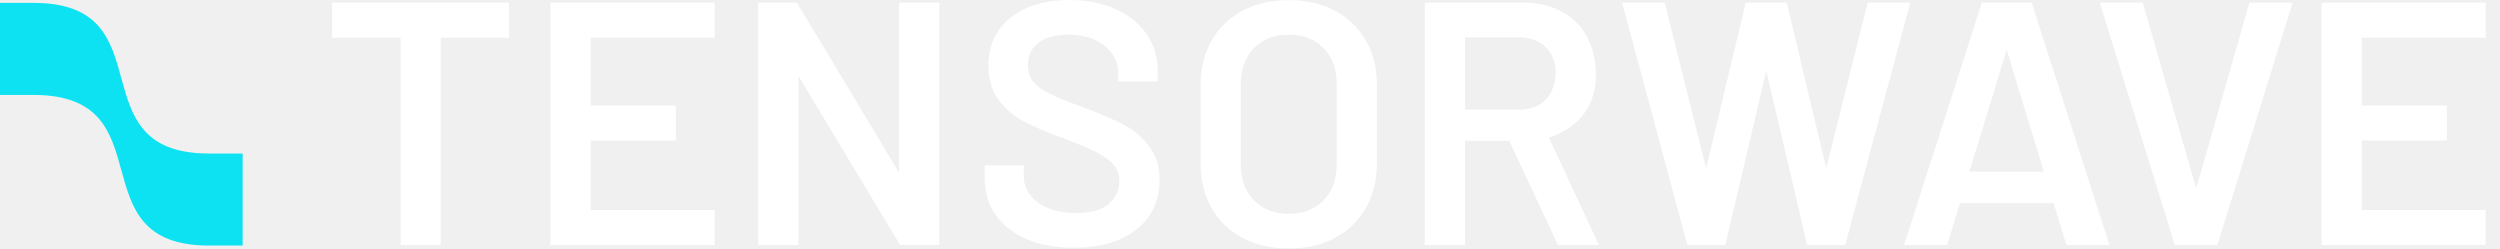
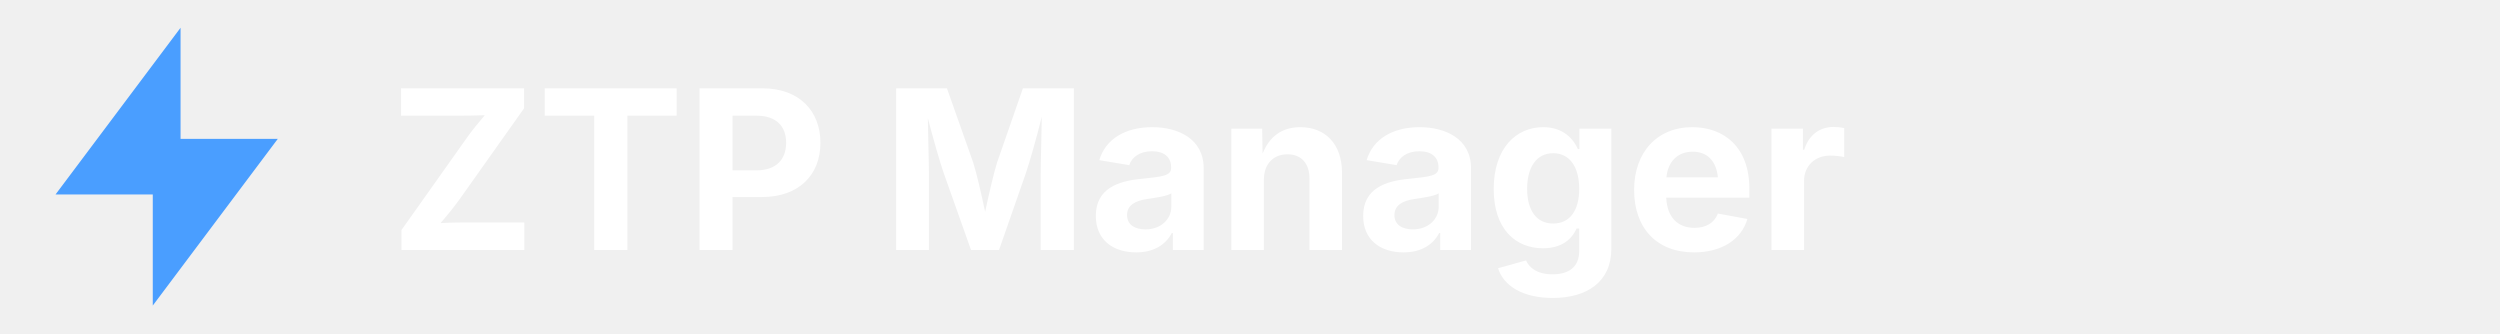
- <svg xmlns="http://www.w3.org/2000/svg" width="161" height="16" viewBox="0 0 161 16" fill="none">
-   <path fill-rule="evenodd" clip-rule="evenodd" d="M0 0.186V6.114H2.163C10.8 6.114 4.835 15.814 13.462 15.814H15.626V9.887H13.462C4.83 9.887 10.8 0.186 2.163 0.186H0Z" fill="#0CE2F2" />
-   <path fill-rule="evenodd" clip-rule="evenodd" d="M82.988 2.232C83.927 2.232 84.674 2.523 85.237 3.099C85.805 3.675 86.086 4.451 86.086 5.416V10.605C86.086 11.557 85.805 12.321 85.237 12.902C84.674 13.482 83.919 13.773 82.988 13.773C82.062 13.773 81.324 13.478 80.757 12.902C80.194 12.325 79.907 11.557 79.907 10.605V5.416C79.907 4.456 80.194 3.683 80.757 3.099C81.324 2.518 82.062 2.232 82.988 2.232ZM82.988 0.009C81.87 0.009 80.884 0.231 80.031 0.683C79.178 1.14 78.512 1.771 78.038 2.599C77.561 3.423 77.322 4.371 77.322 5.437V10.521C77.322 11.604 77.556 12.565 78.026 13.397C78.495 14.229 79.16 14.869 80.023 15.322C80.884 15.778 81.87 16 82.988 16C84.119 16 85.109 15.778 85.962 15.322C86.816 14.869 87.481 14.229 87.96 13.397C88.433 12.565 88.672 11.604 88.672 10.521V5.437C88.672 4.371 88.433 3.423 87.96 2.599C87.481 1.78 86.816 1.14 85.962 0.683C85.105 0.231 84.111 0.009 82.988 0.009Z" fill="white" />
-   <path fill-rule="evenodd" clip-rule="evenodd" d="M35.456 0.171V15.778H46.02V13.525H38.041V9.048H43.524V6.799H38.041V2.428H46.02V0.171H35.456Z" fill="white" />
-   <path fill-rule="evenodd" clip-rule="evenodd" d="M149.507 0.171V15.778H160.073V13.525H152.093V9.048H157.576V6.799H152.093V2.428H160.073V0.171H149.507Z" fill="white" />
-   <path fill-rule="evenodd" clip-rule="evenodd" d="M21.388 0.171V2.428H25.8V15.778H28.381V2.428H32.781V0.171H21.388Z" fill="white" />
-   <path fill-rule="evenodd" clip-rule="evenodd" d="M97.798 2.403C99.487 2.403 100.187 3.594 100.187 4.622C100.187 5.651 99.705 7.059 97.798 7.059H94.346V2.403H97.798ZM91.759 0.171V15.778H94.346V9.07H97.2L100.328 15.778H102.969L99.747 8.856C100.814 8.527 102.986 7.448 102.756 4.383C102.525 1.323 100.272 0.171 98.151 0.171H91.759Z" fill="white" />
-   <path fill-rule="evenodd" clip-rule="evenodd" d="M48.834 0.171V15.778H51.415V4.882L57.966 15.778H60.487V0.171H57.902V11.127L51.326 0.171H48.834Z" fill="white" />
-   <path fill-rule="evenodd" clip-rule="evenodd" d="M68.891 0C67.304 0 66.033 0.38 65.086 1.136C64.13 1.895 63.656 2.924 63.656 4.23C63.656 5.113 63.87 5.843 64.309 6.432C64.749 7.021 65.299 7.486 65.947 7.823C66.6 8.165 67.458 8.527 68.508 8.916C69.447 9.274 70.146 9.564 70.62 9.808C71.089 10.043 71.444 10.307 71.699 10.597C71.956 10.883 72.084 11.241 72.084 11.651C72.084 12.262 71.853 12.757 71.388 13.145C70.936 13.529 70.253 13.721 69.34 13.721C68.29 13.721 67.458 13.495 66.848 13.047C66.242 12.586 65.931 12.023 65.931 11.34V10.644H63.413V11.472C63.413 12.377 63.647 13.162 64.117 13.836C64.586 14.507 65.248 15.023 66.114 15.399C66.976 15.766 67.987 15.953 69.148 15.953C70.855 15.953 72.199 15.565 73.193 14.775C74.179 13.986 74.673 12.923 74.673 11.583C74.673 10.713 74.452 9.979 73.987 9.398C73.534 8.809 72.993 8.352 72.361 8.024C71.725 7.699 70.88 7.336 69.83 6.935C68.832 6.581 68.102 6.287 67.625 6.052C67.147 5.821 66.792 5.565 66.557 5.288C66.314 5.006 66.2 4.644 66.2 4.196C66.2 3.576 66.43 3.086 66.878 2.749C67.334 2.403 67.97 2.236 68.785 2.236C69.792 2.236 70.581 2.476 71.153 2.958C71.729 3.444 72.02 4.033 72.02 4.729V5.245H74.559V4.597C74.559 3.688 74.316 2.885 73.842 2.198C73.364 1.511 72.694 0.973 71.849 0.589C70.987 0.197 70.005 0 68.891 0Z" fill="white" />
-   <path fill-rule="evenodd" clip-rule="evenodd" d="M104.465 0.171L108.664 15.778H111.109L113.746 4.567L116.383 15.778H118.828L123.023 0.171H120.279L117.612 10.84L115.069 0.171H112.424L109.876 10.84L107.209 0.171H104.465Z" fill="white" />
-   <path fill-rule="evenodd" clip-rule="evenodd" d="M129.23 3.214L131.623 11.05H126.832L129.23 3.214ZM127.63 0.171L124.139 11.05L123.491 13.081L122.62 15.778H125.394L126.222 13.081H132.251L133.079 15.778H135.852L134.978 13.081L134.329 11.05L130.839 0.171H127.63Z" fill="white" />
-   <path fill-rule="evenodd" clip-rule="evenodd" d="M135.227 0.171L140.058 15.778H142.801L147.644 0.171H144.862L141.436 12.142L137.992 0.171H135.227Z" fill="white" />
+ <svg xmlns="http://www.w3.org/2000/svg" width="180" height="24" viewBox="0 0 180 24" fill="none">
+   <path d="M13 2L4 14h7v8l9-12h-7V2z" fill="#4a9eff" />
+   <text x="28" y="18" font-family="Inter, -apple-system, BlinkMacSystemFont, sans-serif" font-size="16" font-weight="bold" fill="white">ZTP Manager</text>
</svg>
